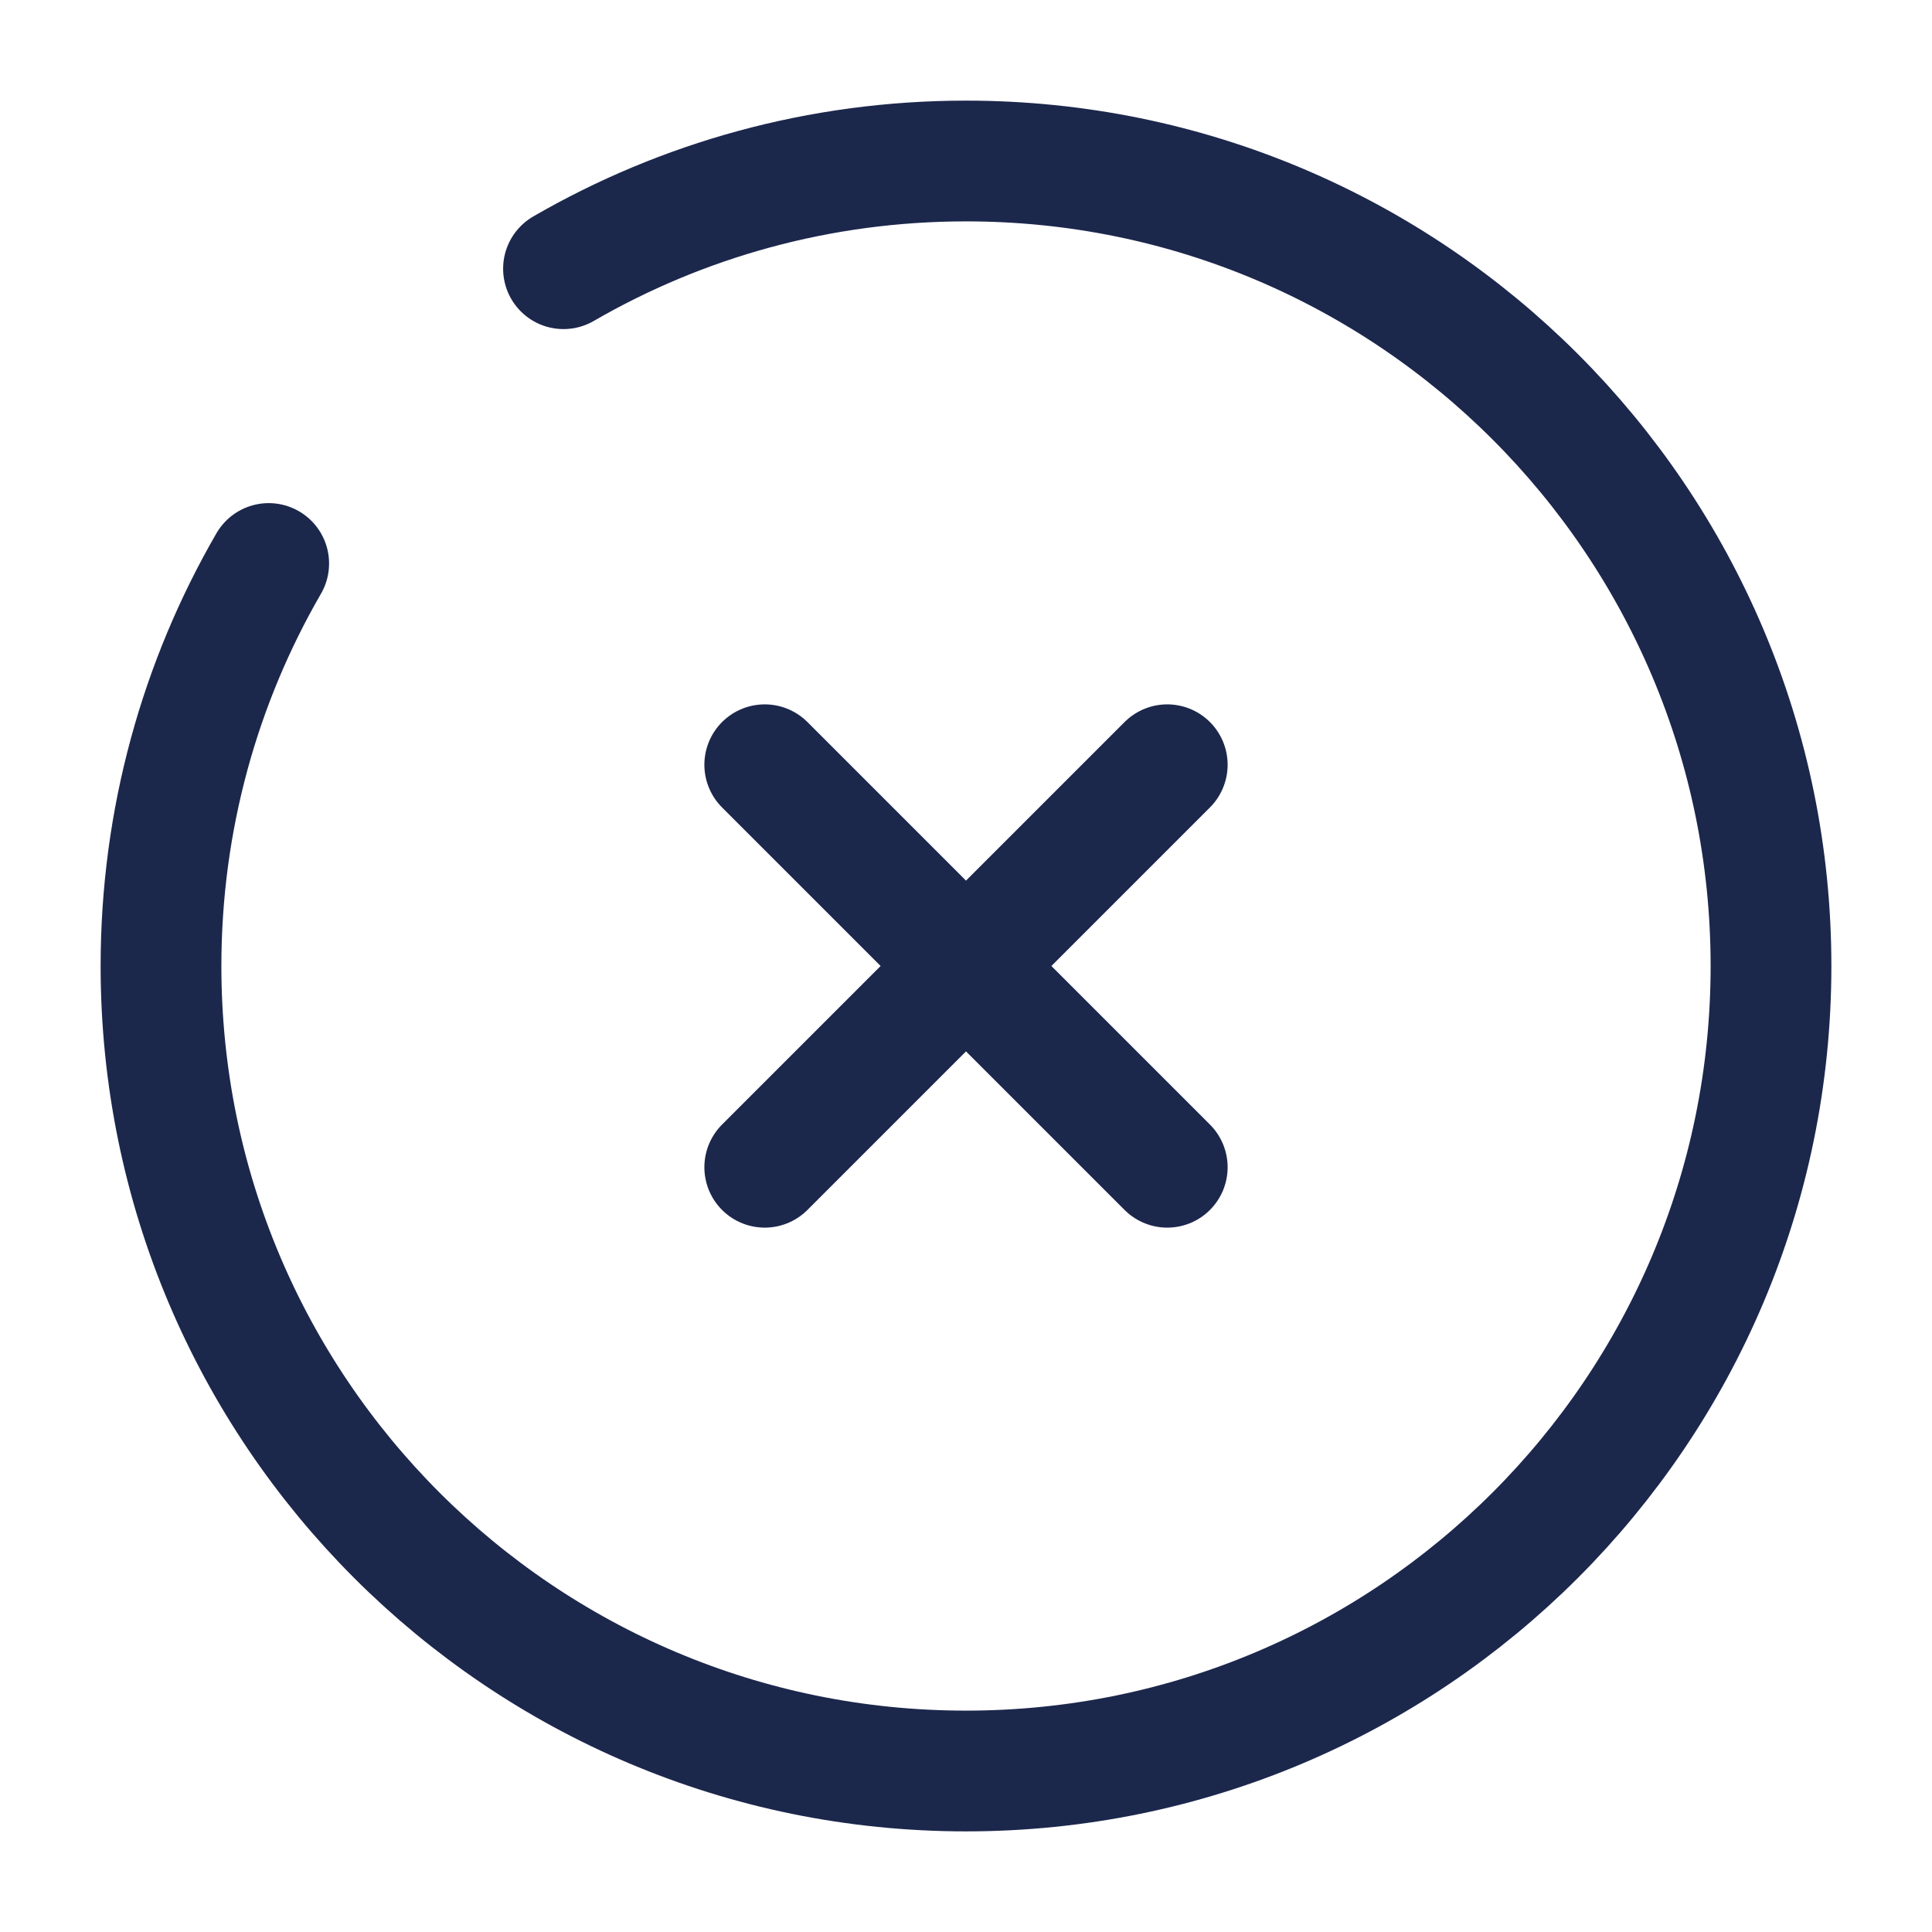
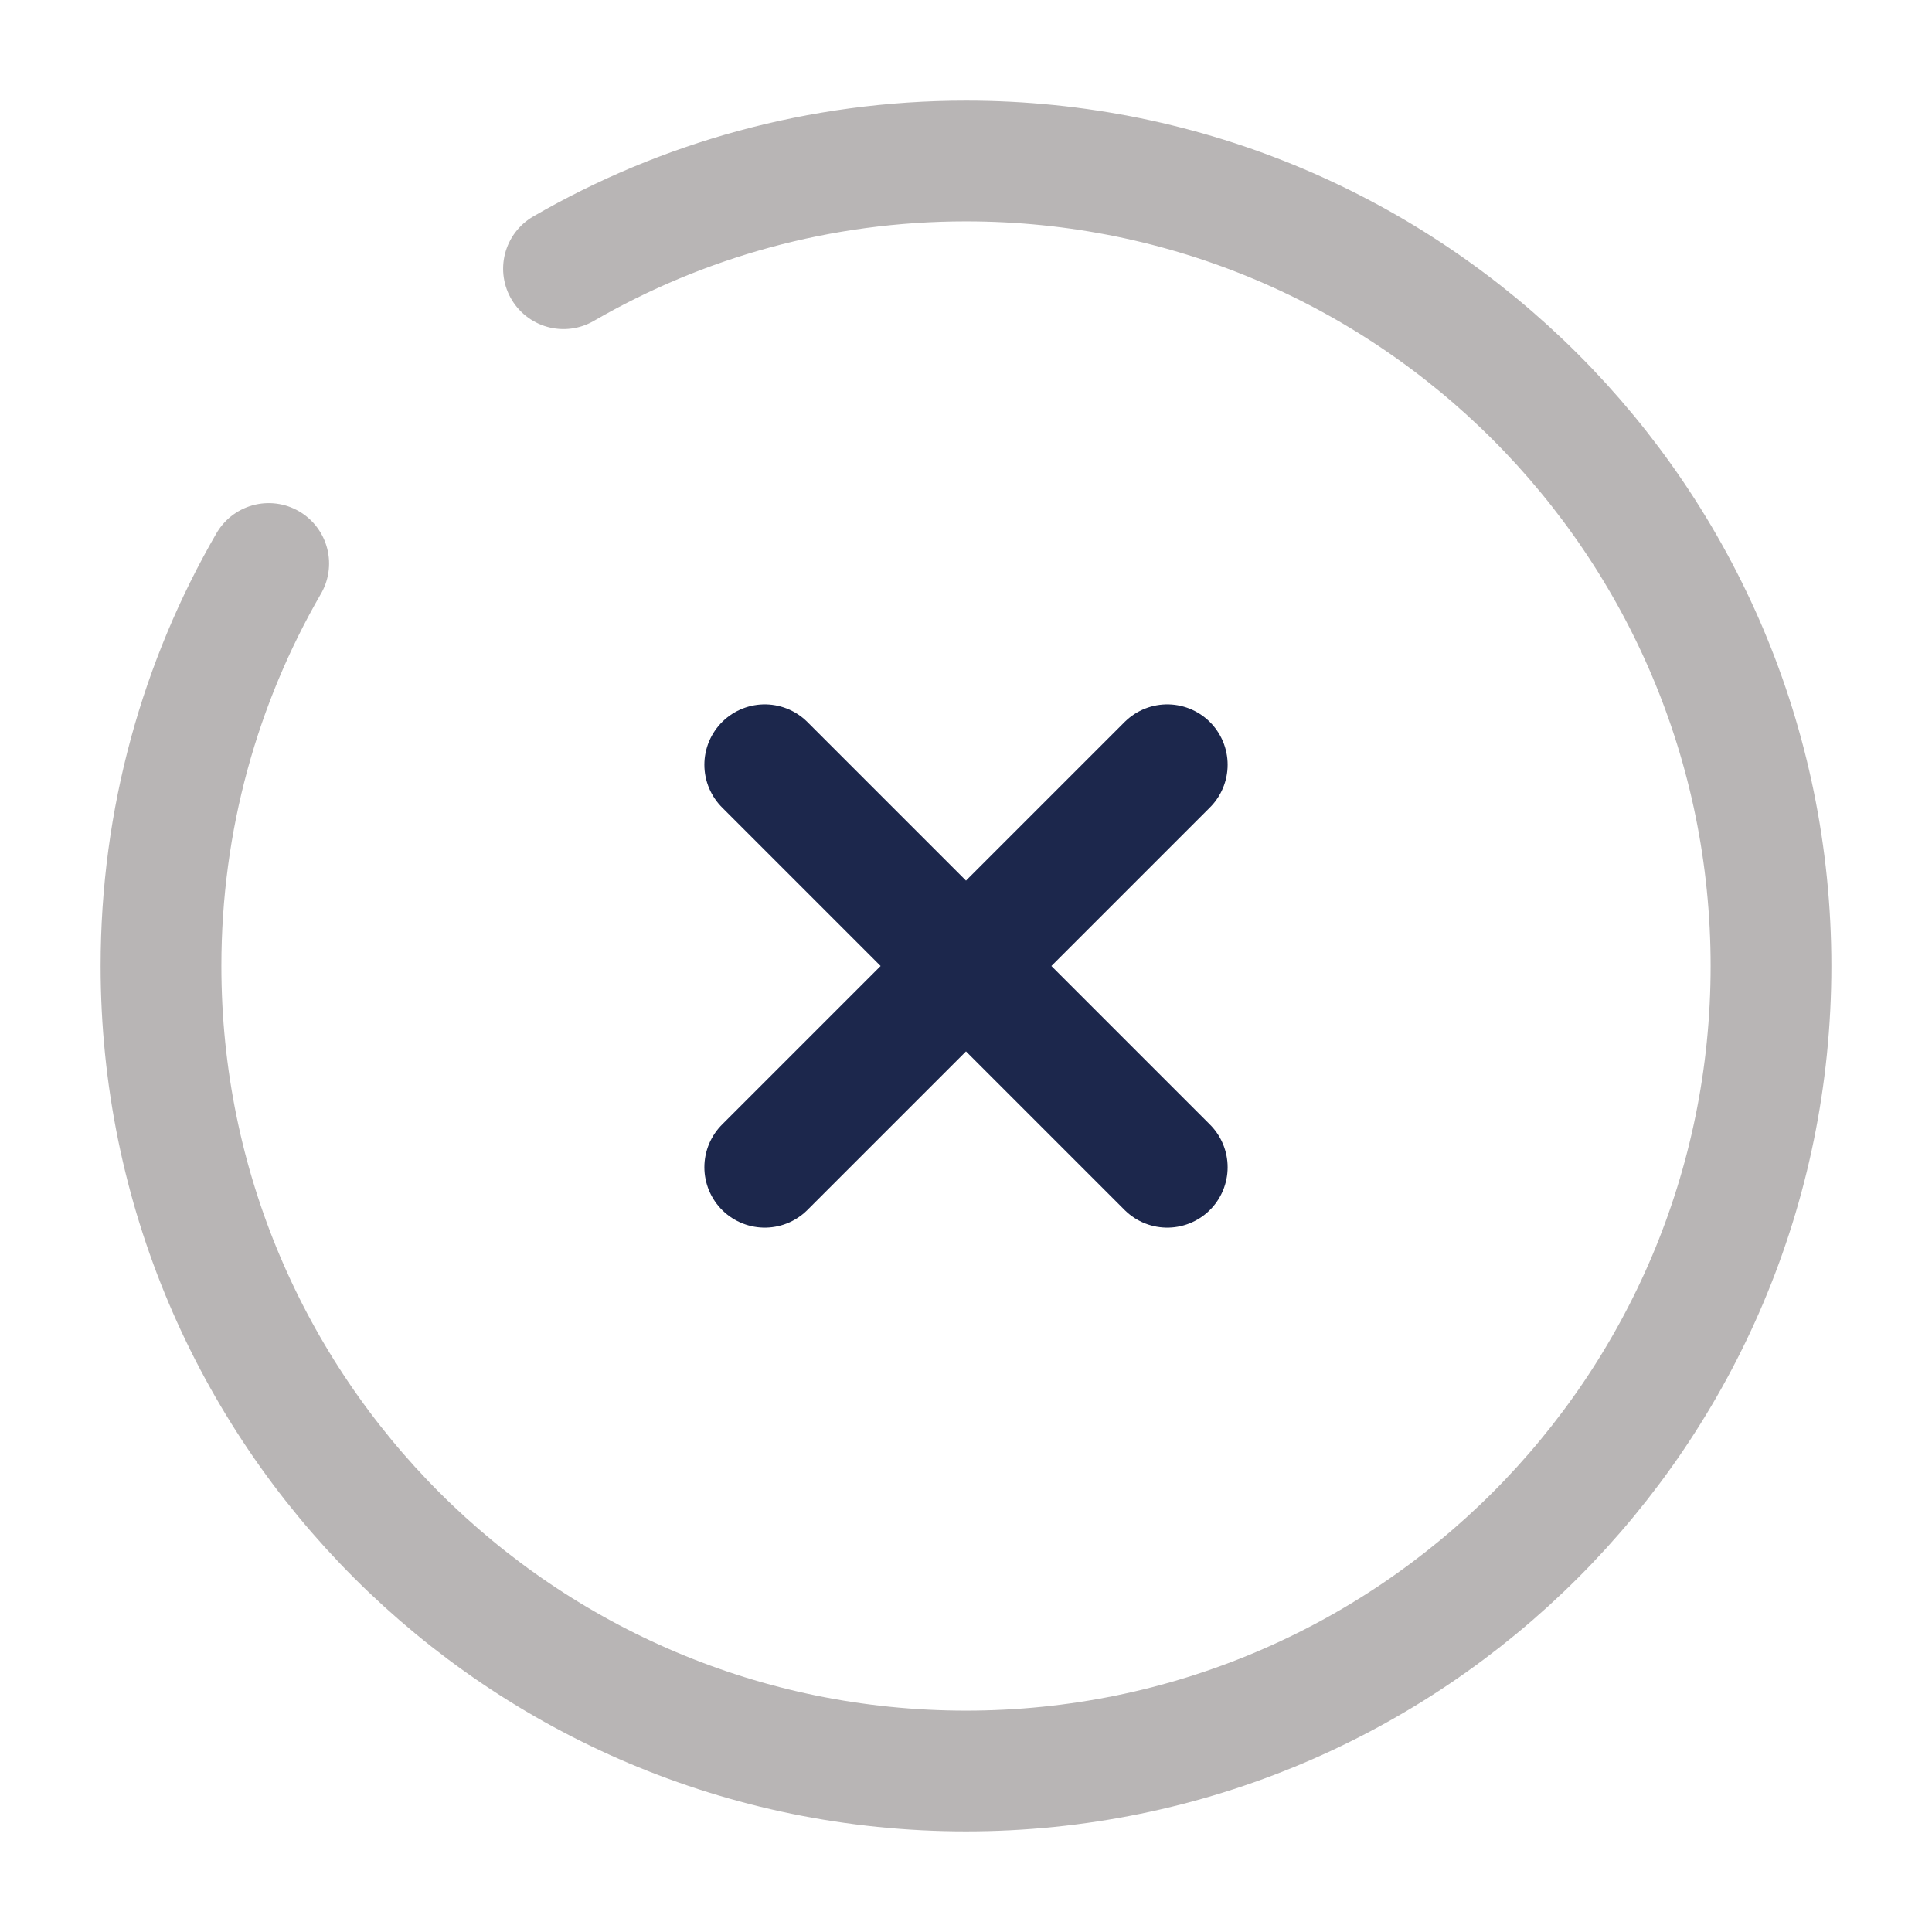
<svg xmlns="http://www.w3.org/2000/svg" width="32px" height="32px" viewBox="0 0 24 24" fill="none">
  <path d="M14.5 9.5L9.5 14.5M9.5 9.5L14.5 14.5" stroke="#1C274C" stroke-width="1.5" stroke-linecap="round" />
-   <path d="M7 3.338C8.471 2.487 10.179 2 12 2C17.523 2 22 6.477 22 12C22 17.523 17.523 22 12 22C6.477 22 2 17.523 2 12C2 10.179 2.487 8.471 3.338 7" stroke="#1C274C" stroke-width="1.5" stroke-linecap="round" />
+   <path d="M7 3.338C8.471 2.487 10.179 2 12 2C17.523 2 22 6.477 22 12C22 17.523 17.523 22 12 22C6.477 22 2 17.523 2 12C2 10.179 2.487 8.471 3.338 7" stroke="#b8b5b5" stroke-width="1.5" stroke-linecap="round" />
</svg>
